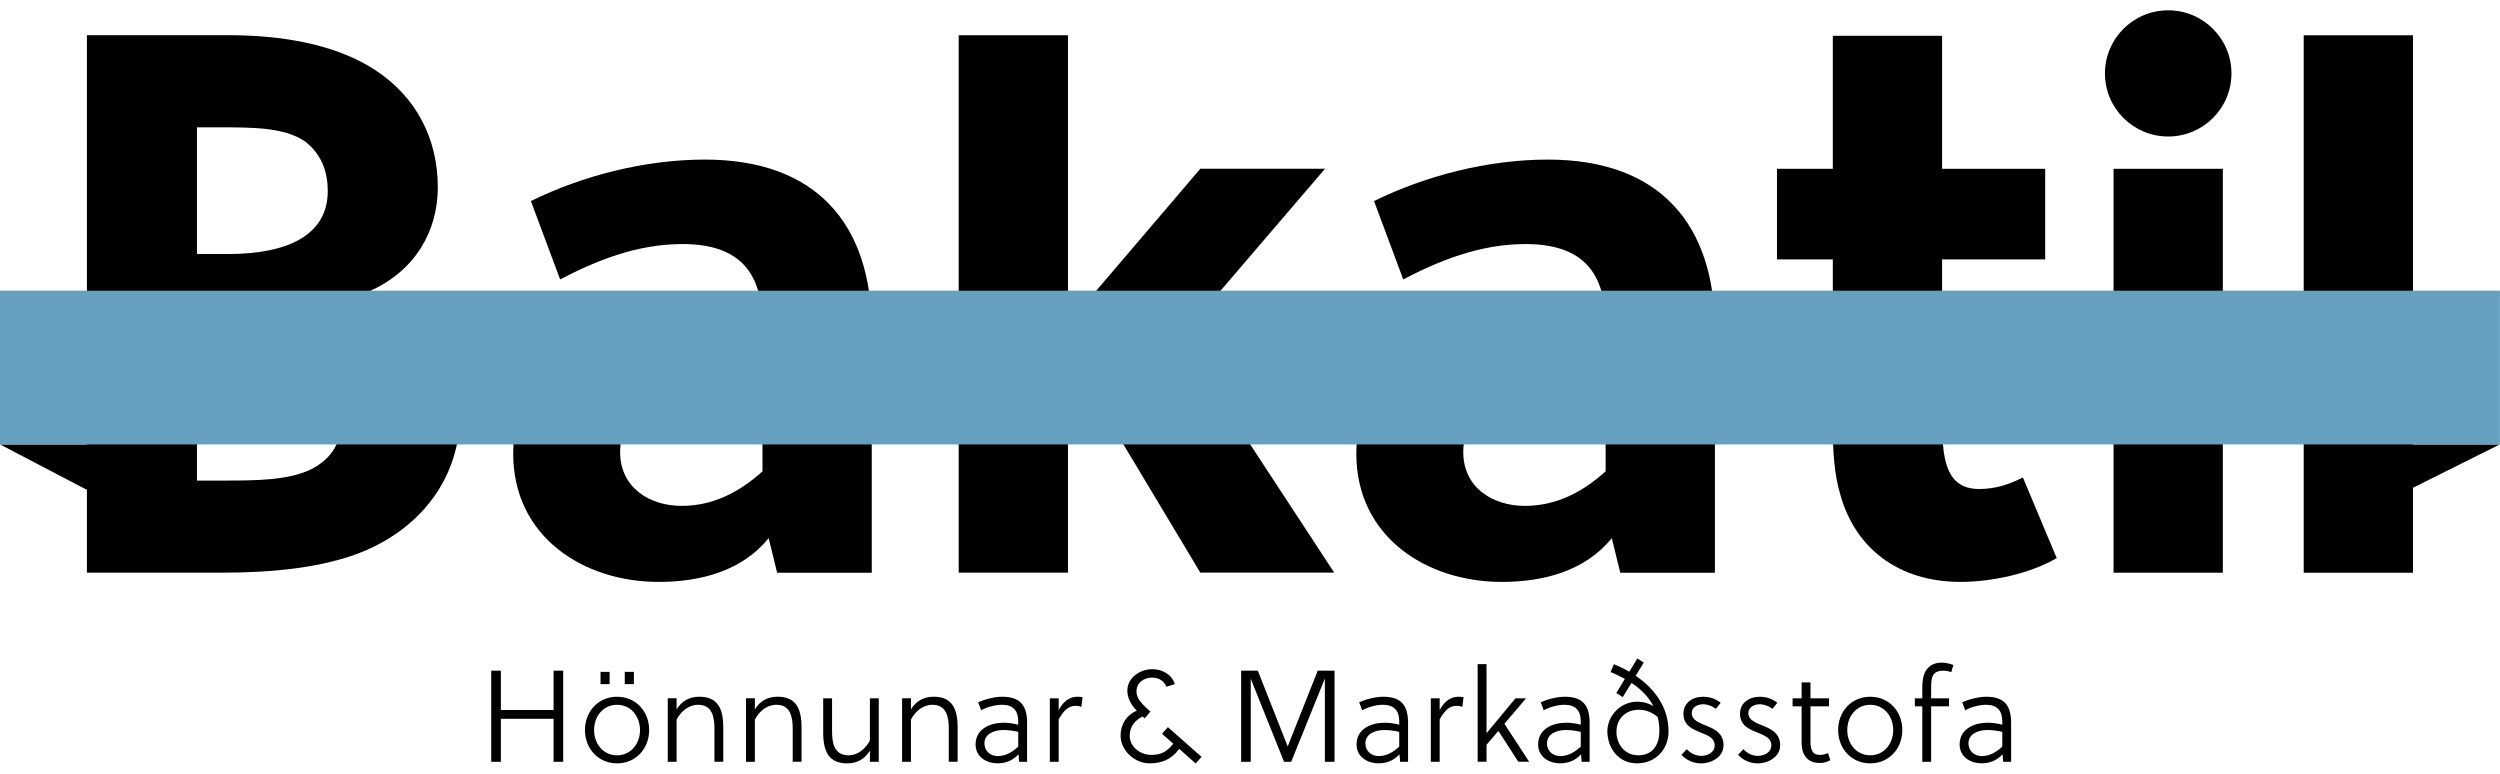
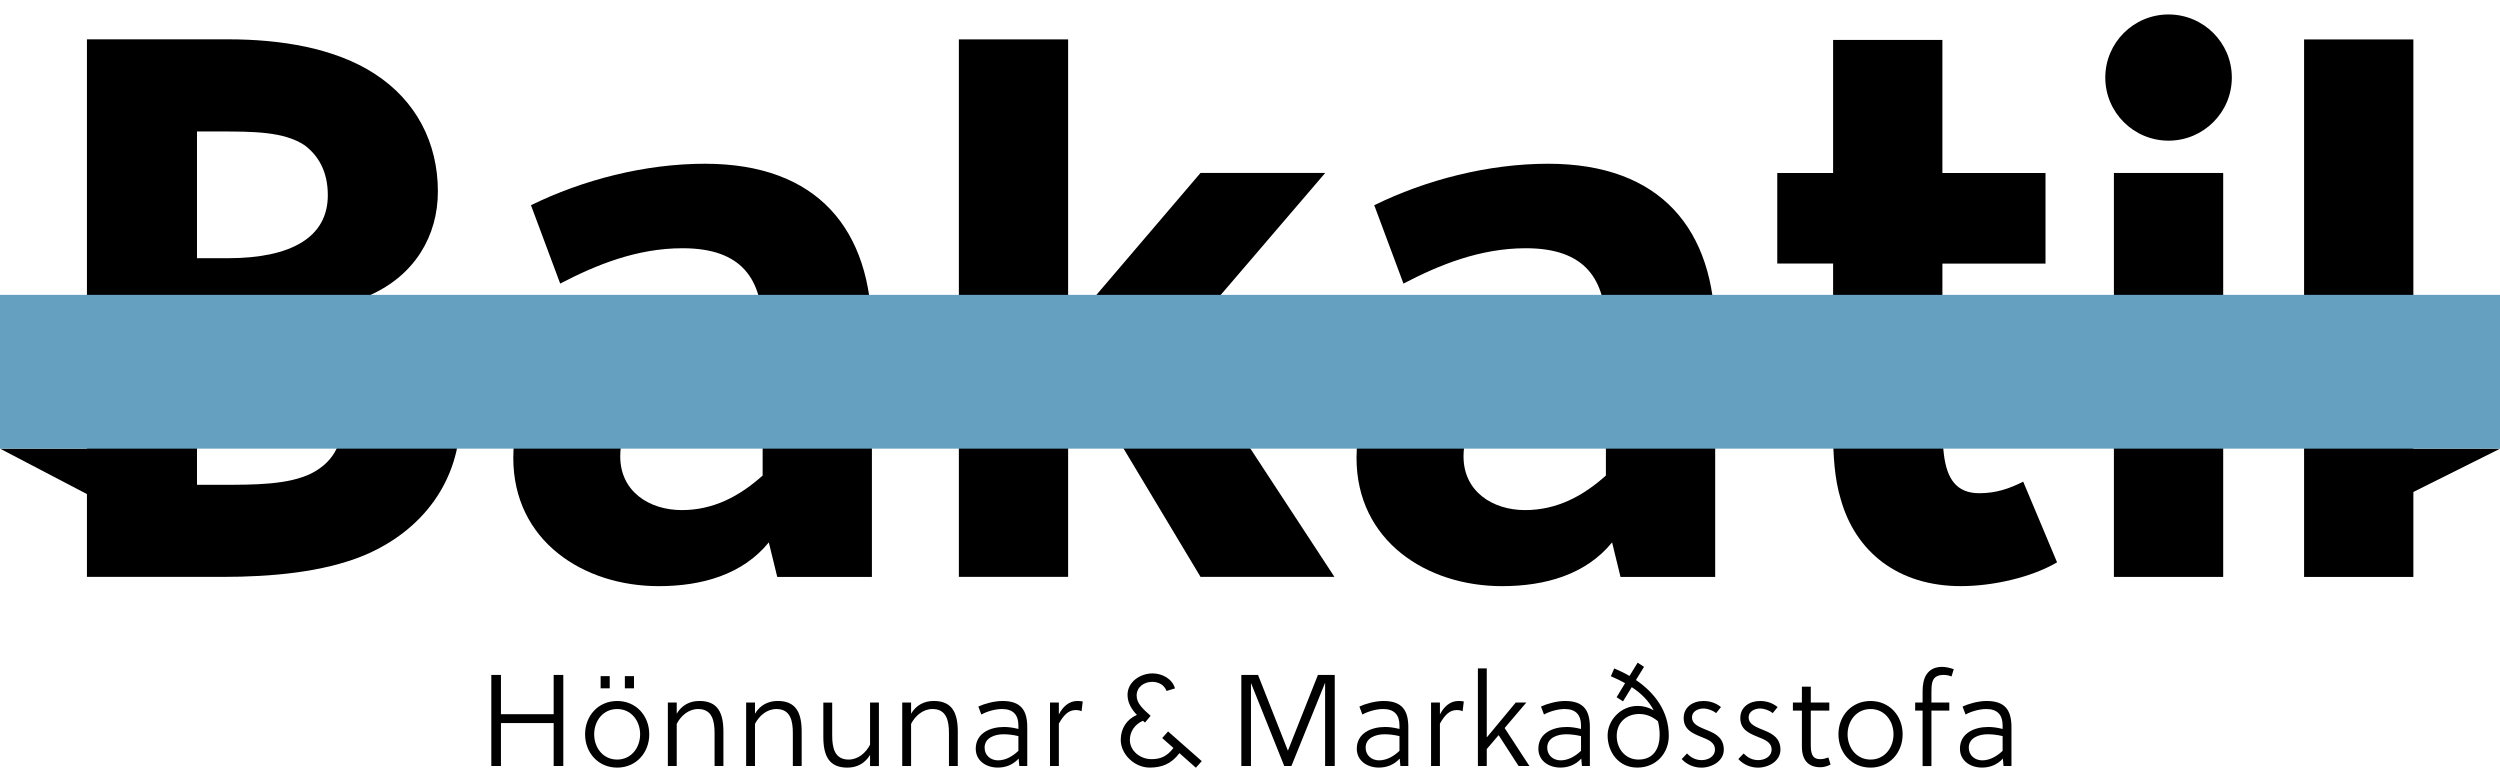
- <svg xmlns="http://www.w3.org/2000/svg" xmlns:xlink="http://www.w3.org/1999/xlink" version="1.1" id="Layer_1" x="0px" y="0px" width="119.06px" height="36.85px" viewBox="0 0 119.06 36.85" enable-background="new 0 0 119.06 36.85" xml:space="preserve">
+ <svg xmlns="http://www.w3.org/2000/svg" xmlns:xlink="http://www.w3.org/1999/xlink" version="1.1" id="Layer_1" x="0px" y="0px" width="400px" height="123.801px" viewBox="-140.47 -43.475 400 123.801" enable-background="new -140.47 -43.475 400 123.801" xml:space="preserve">
  <g>
-     <defs>
-       <rect id="SVGID_1_" y="0.49" width="119.055" height="35.869" />
-     </defs>
-     <clipPath id="SVGID_2_">
-       <use xlink:href="#SVGID_1_" overflow="visible" />
-     </clipPath>
-     <path clip-path="url(#SVGID_2_)" d="M95.357,34.854v0.701c-0.286,0.273-0.622,0.453-0.97,0.453c-0.354,0-0.641-0.236-0.641-0.604   c0-0.471,0.485-0.637,0.901-0.637C94.866,34.768,95.097,34.791,95.357,34.854 M95.4,36.279h0.378v-1.846   c0-0.783-0.279-1.252-1.18-1.252c-0.397,0-0.87,0.135-1.149,0.266l0.144,0.379c0.235-0.133,0.634-0.262,0.987-0.262   c0.528,0,0.777,0.279,0.777,0.781v0.168c-0.273-0.068-0.485-0.094-0.689-0.094c-0.647,0-1.343,0.291-1.343,1.035   c0,0.57,0.49,0.898,1.051,0.898c0.348,0,0.701-0.111,0.993-0.428L95.4,36.279z M93.03,31.668c-0.143-0.049-0.348-0.111-0.547-0.111   c-0.373,0-0.602,0.143-0.745,0.354c-0.143,0.211-0.191,0.502-0.191,0.812v0.533h-0.354v0.383h0.354v2.641h0.421v-2.641h0.851   v-0.383h-0.851V32.76c0-0.336,0.024-0.584,0.192-0.715c0.112-0.086,0.262-0.105,0.386-0.105c0.148,0,0.272,0.031,0.379,0.074   L93.03,31.668z M90.162,34.768c0,0.631-0.417,1.203-1.094,1.203s-1.094-0.572-1.094-1.203c0-0.633,0.417-1.203,1.094-1.203   S90.162,34.135,90.162,34.768 M89.068,33.182c-0.9,0-1.528,0.705-1.528,1.586c0,0.879,0.628,1.586,1.528,1.586   c0.901,0,1.528-0.707,1.528-1.586C90.597,33.887,89.97,33.182,89.068,33.182 M87.104,33.639v-0.383h-0.882V32.5H85.8v0.756h-0.429   v0.383H85.8v1.717c0,0.627,0.292,0.98,0.882,0.98c0.18,0,0.347-0.057,0.483-0.131l-0.105-0.334c-0.136,0.049-0.26,0.08-0.372,0.08   c-0.28,0-0.466-0.1-0.466-0.645v-1.668H87.104z M84.643,33.471c-0.236-0.191-0.516-0.289-0.833-0.289   c-0.509,0-0.944,0.289-0.944,0.811c0,0.553,0.429,0.732,0.826,0.893c0.342,0.137,0.665,0.26,0.665,0.607s-0.342,0.504-0.634,0.504   c-0.286,0-0.517-0.125-0.695-0.318l-0.255,0.268c0.248,0.271,0.596,0.408,0.938,0.408c0.51,0,1.067-0.32,1.067-0.854   c0-0.541-0.366-0.752-0.739-0.906c-0.385-0.162-0.776-0.279-0.776-0.639c0-0.285,0.299-0.416,0.535-0.416   c0.224,0,0.446,0.088,0.614,0.217L84.643,33.471z M81.946,33.471c-0.235-0.191-0.516-0.289-0.833-0.289   c-0.509,0-0.942,0.289-0.942,0.811c0,0.553,0.427,0.732,0.824,0.893c0.343,0.137,0.665,0.26,0.665,0.607s-0.341,0.504-0.634,0.504   c-0.286,0-0.515-0.125-0.695-0.318l-0.255,0.268c0.249,0.271,0.597,0.408,0.938,0.408c0.51,0,1.067-0.32,1.067-0.854   c0-0.541-0.365-0.752-0.738-0.906c-0.385-0.162-0.777-0.279-0.777-0.639c0-0.285,0.299-0.416,0.535-0.416   c0.224,0,0.448,0.088,0.615,0.217L81.946,33.471z M79.027,34.805c0,0.625-0.286,1.166-1.007,1.166   c-0.634,0-1.038-0.516-1.038-1.123c0-0.658,0.479-1.047,1.069-1.047c0.36,0,0.64,0.135,0.895,0.346   C78.996,34.352,79.027,34.568,79.027,34.805 M76.549,34.824c0,0.785,0.515,1.529,1.41,1.529c0.92,0,1.503-0.699,1.503-1.512   c0-1.166-0.664-2.045-1.565-2.658l0.385-0.627l-0.304-0.199l-0.386,0.633c-0.236-0.137-0.479-0.254-0.728-0.359l-0.161,0.373   c0.236,0.098,0.467,0.211,0.678,0.328l-0.404,0.67l0.305,0.197l0.416-0.676c0.454,0.297,0.814,0.658,1.044,1.104   c-0.242-0.143-0.497-0.211-0.764-0.211C77.176,33.416,76.549,34.092,76.549,34.824 M75.282,34.854v0.701   c-0.286,0.273-0.621,0.453-0.969,0.453c-0.354,0-0.64-0.236-0.64-0.604c0-0.471,0.483-0.637,0.9-0.637   C74.791,34.768,75.021,34.791,75.282,34.854 M75.326,36.279h0.378v-1.846c0-0.783-0.278-1.252-1.18-1.252   c-0.397,0-0.87,0.135-1.148,0.266l0.143,0.379c0.235-0.133,0.633-0.262,0.987-0.262c0.528,0,0.776,0.279,0.776,0.781v0.168   c-0.272-0.068-0.483-0.094-0.689-0.094c-0.646,0-1.341,0.291-1.341,1.035c0,0.57,0.489,0.898,1.049,0.898   c0.348,0,0.703-0.111,0.995-0.428L75.326,36.279z M72.677,33.256h-0.503l-1.367,1.646l-0.013-0.006v-3.266h-0.422v4.648h0.422   v-0.807l0.565-0.662l0.95,1.469h0.516l-1.18-1.809L72.677,33.256z M68.563,33.256h-0.422v3.023h0.422v-2.02   c0.217-0.385,0.447-0.645,0.795-0.645c0.118,0,0.193,0.012,0.286,0.055l0.056-0.465c-0.087-0.018-0.174-0.023-0.255-0.023   c-0.422,0-0.714,0.309-0.882,0.643V33.256z M66.637,34.854v0.701c-0.286,0.273-0.622,0.453-0.971,0.453   c-0.354,0-0.64-0.236-0.64-0.604c0-0.471,0.485-0.637,0.901-0.637C66.146,34.768,66.376,34.791,66.637,34.854 M66.68,36.279h0.378   v-1.846c0-0.783-0.279-1.252-1.18-1.252c-0.397,0-0.87,0.135-1.149,0.266l0.143,0.379c0.236-0.133,0.634-0.262,0.988-0.262   c0.528,0,0.777,0.279,0.777,0.781v0.168c-0.274-0.068-0.485-0.094-0.69-0.094c-0.646,0-1.342,0.291-1.342,1.035   c0,0.57,0.49,0.898,1.05,0.898c0.349,0,0.702-0.111,0.994-0.428L66.68,36.279z M63.555,31.941h-0.8l-1.43,3.607l-1.423-3.607   h-0.795v4.338h0.459v-3.955l1.585,3.955h0.341l1.604-3.967v3.967h0.459V31.941z M56.943,36.359l0.28-0.314l-1.603-1.414   l-0.28,0.316l0.535,0.471c-0.311,0.41-0.628,0.533-1.044,0.533c-0.559,0-1.031-0.414-1.031-0.91c0-0.41,0.236-0.744,0.621-0.918   l0.099,0.086l0.268-0.322c-0.361-0.322-0.665-0.588-0.665-0.961c0-0.422,0.366-0.656,0.745-0.656c0.305,0,0.578,0.154,0.677,0.434   l0.404-0.123c-0.13-0.453-0.602-0.713-1.068-0.713c-0.584,0-1.192,0.402-1.192,1.021c0,0.354,0.167,0.664,0.446,0.955   c-0.484,0.211-0.769,0.645-0.769,1.191c0,0.682,0.651,1.318,1.378,1.318c0.553,0,1.025-0.16,1.416-0.688L56.943,36.359z    M50.419,33.256h-0.422v3.023h0.422v-2.02c0.217-0.385,0.447-0.645,0.795-0.645c0.118,0,0.192,0.012,0.286,0.055l0.055-0.465   c-0.087-0.018-0.173-0.023-0.254-0.023c-0.423,0-0.715,0.309-0.882,0.643V33.256z M48.492,34.854v0.701   c-0.286,0.273-0.621,0.453-0.969,0.453c-0.354,0-0.64-0.236-0.64-0.604c0-0.471,0.484-0.637,0.901-0.637   C48,34.768,48.23,34.791,48.492,34.854 M48.536,36.279h0.378v-1.846c0-0.783-0.279-1.252-1.18-1.252   c-0.398,0-0.87,0.135-1.149,0.266l0.143,0.379c0.236-0.133,0.633-0.262,0.988-0.262c0.528,0,0.776,0.279,0.776,0.781v0.168   c-0.273-0.068-0.484-0.094-0.689-0.094c-0.647,0-1.342,0.291-1.342,1.035c0,0.57,0.49,0.898,1.049,0.898   c0.348,0,0.703-0.111,0.995-0.428L48.536,36.279z M42.961,33.256v3.023h0.422v-2.008c0.198-0.385,0.565-0.707,1.019-0.707   c0.677,0,0.783,0.576,0.783,1.146v1.568h0.421v-1.637c0-0.912-0.279-1.461-1.142-1.461c-0.466,0-0.839,0.203-1.081,0.605v-0.531   H42.961z M41.85,36.279v-3.023h-0.422v2.008c-0.199,0.385-0.565,0.707-1.019,0.707c-0.677,0-0.783-0.578-0.783-1.146v-1.568h-0.422   v1.635c0,0.912,0.279,1.463,1.143,1.463c0.466,0,0.839-0.205,1.081-0.605v0.531H41.85z M35.528,33.256v3.023h0.422v-2.008   c0.198-0.385,0.565-0.707,1.019-0.707c0.677,0,0.783,0.576,0.783,1.146v1.568h0.421v-1.637c0-0.912-0.279-1.461-1.142-1.461   c-0.466,0-0.839,0.203-1.081,0.605v-0.531H35.528z M31.801,33.256v3.023h0.422v-2.008c0.198-0.385,0.565-0.707,1.019-0.707   c0.677,0,0.783,0.576,0.783,1.146v1.568h0.421v-1.637c0-0.912-0.279-1.461-1.142-1.461c-0.466,0-0.839,0.203-1.081,0.605v-0.531   H31.801z M30.188,31.998h-0.434v0.582h0.434V31.998z M29.033,31.998h-0.434v0.582h0.434V31.998z M30.48,34.768   c0,0.631-0.417,1.203-1.094,1.203c-0.677,0-1.094-0.572-1.094-1.203c0-0.633,0.417-1.203,1.094-1.203   C30.063,33.564,30.48,34.135,30.48,34.768 M29.387,33.182c-0.901,0-1.528,0.705-1.528,1.586c0,0.879,0.627,1.586,1.528,1.586   c0.901,0,1.528-0.707,1.528-1.586C30.915,33.887,30.288,33.182,29.387,33.182 M26.822,36.279v-4.338h-0.459v1.871h-2.51v-1.871   h-0.459v4.338h0.459v-2.047h2.51v2.047H26.822z" />
+     <g>
+       <g>
+         <defs>
+           <rect id="SVGID_1_" x="-140.47" y="-41.169" width="400.05" height="120.527" />
+         </defs>
+         <clipPath id="SVGID_2_">
+           <use xlink:href="#SVGID_1_" overflow="visible" />
+         </clipPath>
+         <path clip-path="url(#SVGID_2_)" d="M179.949,74.301v2.356c-0.961,0.92-2.09,1.523-3.258,1.523c-1.191,0-2.156-0.795-2.156-2.032     c0-1.581,1.631-2.14,3.028-2.14C178.3,74.012,179.076,74.091,179.949,74.301 M180.094,79.089h1.27v-6.201     c0-2.633-0.938-4.207-3.963-4.207c-1.337,0-2.924,0.452-3.863,0.893l0.483,1.277c0.791-0.451,2.133-0.883,3.317-0.883     c1.774,0,2.611,0.938,2.611,2.624v0.565c-0.918-0.23-1.631-0.315-2.316-0.315c-2.173,0-4.512,0.978-4.512,3.479     c0,1.913,1.647,3.016,3.53,3.016c1.172,0,2.355-0.374,3.338-1.438L180.094,79.089z M172.13,63.598     c-0.479-0.164-1.168-0.374-1.838-0.374c-1.254,0-2.024,0.482-2.504,1.191c-0.479,0.709-0.643,1.687-0.643,2.727v1.791h-1.188     v1.287h1.188v8.872h1.414V70.22h2.861v-1.287h-2.861v-1.666c0-1.129,0.082-1.963,0.646-2.402     c0.378-0.289,0.879-0.355,1.296-0.355c0.499,0,0.915,0.106,1.273,0.251L172.13,63.598z M162.492,74.012     c0,2.121-1.401,4.044-3.675,4.044c-2.274,0-3.675-1.923-3.675-4.044c0-2.125,1.4-4.041,3.675-4.041     C161.091,69.971,162.492,71.887,162.492,74.012 M158.817,68.684c-3.025,0-5.136,2.369-5.136,5.328     c0,2.955,2.11,5.331,5.136,5.331c3.029,0,5.135-2.376,5.135-5.331C163.955,71.053,161.849,68.684,158.817,68.684 M152.218,70.22     v-1.287h-2.962v-2.539h-1.422v2.539h-1.44v1.287h1.44v5.769c0,2.106,0.981,3.295,2.967,3.295c0.604,0,1.164-0.194,1.621-0.439     l-0.351-1.123c-0.46,0.164-0.877,0.269-1.251,0.269c-0.942,0-1.564-0.337-1.564-2.168v-5.604h2.962V70.22z M143.949,69.656     c-0.794-0.643-1.736-0.972-2.799-0.972c-1.714,0-3.173,0.972-3.173,2.728c0,1.856,1.439,2.457,2.775,2.999     c1.148,0.459,2.235,0.873,2.235,2.041c0,1.164-1.149,1.692-2.13,1.692c-0.962,0-1.74-0.419-2.337-1.068l-0.857,0.898     c0.835,0.912,2.002,1.372,3.151,1.372c1.716,0,3.586-1.073,3.586-2.868c0-1.818-1.23-2.526-2.483-3.045     c-1.293-0.545-2.605-0.938-2.605-2.147c0-0.957,1.004-1.397,1.795-1.397c0.754,0,1.499,0.295,2.063,0.729L143.949,69.656z      M134.885,69.656c-0.791-0.643-1.733-0.972-2.799-0.972c-1.71,0-3.167,0.972-3.167,2.728c0,1.856,1.438,2.457,2.77,2.999     c1.152,0.459,2.235,0.873,2.235,2.041c0,1.164-1.146,1.692-2.13,1.692c-0.962,0-1.729-0.419-2.337-1.068l-0.856,0.898     c0.837,0.912,2.005,1.372,3.153,1.372c1.713,0,3.584-1.073,3.584-2.868c0-1.818-1.228-2.526-2.481-3.045     c-1.292-0.545-2.608-0.938-2.608-2.147c0-0.957,1.004-1.397,1.798-1.397c0.752,0,1.503,0.295,2.064,0.729L134.885,69.656z      M125.077,74.138c0,2.101-0.961,3.918-3.383,3.918c-2.13,0-3.489-1.732-3.489-3.773c0-2.212,1.609-3.519,3.591-3.519     c1.211,0,2.152,0.454,3.01,1.162C124.972,72.615,125.077,73.34,125.077,74.138 M116.749,74.2c0,2.638,1.732,5.139,4.739,5.139     c3.091,0,5.049-2.35,5.049-5.079c0-3.918-2.23-6.872-5.256-8.933l1.292-2.107l-1.02-0.669l-1.301,2.127     c-0.79-0.461-1.607-0.854-2.444-1.205l-0.541,1.253c0.794,0.329,1.569,0.71,2.277,1.104l-1.355,2.251l1.024,0.659l1.397-2.271     c1.526,0.998,2.737,2.212,3.508,3.711c-0.814-0.481-1.67-0.708-2.565-0.708C118.855,69.472,116.749,71.742,116.749,74.2      M112.493,74.301v2.356c-0.961,0.92-2.087,1.523-3.256,1.523c-1.191,0-2.152-0.795-2.152-2.032c0-1.581,1.624-2.14,3.025-2.14     C110.843,74.012,111.617,74.091,112.493,74.301 M112.64,79.089h1.27v-6.201c0-2.633-0.935-4.207-3.964-4.207     c-1.335,0-2.924,0.452-3.858,0.893l0.481,1.277c0.788-0.451,2.127-0.883,3.314-0.883c1.775,0,2.609,0.938,2.609,2.624v0.565     c-0.916-0.23-1.624-0.315-2.317-0.315c-2.168,0-4.505,0.978-4.505,3.479c0,1.913,1.644,3.016,3.524,3.016     c1.172,0,2.362-0.374,3.343-1.438L112.64,79.089z M103.741,68.933h-1.693l-4.59,5.53l-0.046-0.021V63.47h-1.418v15.616h1.418     v-2.71l1.899-2.226l3.193,4.936h1.732l-3.964-6.077L103.741,68.933z M89.917,68.933h-1.418v10.156h1.418v-6.785     c0.729-1.293,1.5-2.169,2.67-2.169c0.398,0,0.647,0.042,0.963,0.187l0.187-1.562c-0.292-0.063-0.584-0.079-0.857-0.079     c-1.417,0-2.397,1.036-2.962,2.159V68.933z M83.445,74.301v2.356c-0.961,0.92-2.09,1.523-3.265,1.523     c-1.188,0-2.149-0.795-2.149-2.032c0-1.581,1.631-2.14,3.029-2.14C81.795,74.012,82.566,74.091,83.445,74.301 M83.59,79.089     h1.271v-6.201c0-2.633-0.938-4.207-3.967-4.207c-1.333,0-2.925,0.452-3.86,0.893l0.479,1.277c0.795-0.451,2.13-0.883,3.321-0.883     c1.774,0,2.611,0.938,2.611,2.624v0.565c-0.922-0.23-1.631-0.315-2.319-0.315c-2.173,0-4.509,0.978-4.509,3.479     c0,1.913,1.647,3.016,3.528,3.016c1.17,0,2.358-0.374,3.34-1.438L83.59,79.089z M73.09,64.513h-2.691l-4.804,12.122l-4.78-12.122     h-2.672v14.576h1.542v-13.29l5.325,13.29h1.146l5.391-13.329v13.329h1.543V64.513z M50.87,79.359l0.942-1.054l-5.388-4.751     l-0.942,1.061l1.798,1.584c-1.043,1.379-2.109,1.791-3.507,1.791c-1.877,0-3.465-1.39-3.465-3.058c0-1.378,0.794-2.5,2.086-3.085     l0.335,0.289l0.899-1.083c-1.211-1.082-2.235-1.976-2.235-3.229c0-1.418,1.231-2.206,2.503-2.206c1.024,0,1.943,0.52,2.274,1.461     l1.359-0.413c-0.437-1.522-2.021-2.396-3.59-2.396c-1.962,0-4.003,1.348-4.003,3.429c0,1.191,0.561,2.231,1.496,3.209     c-1.625,0.71-2.583,2.167-2.583,4.004c0,2.291,2.189,4.427,4.63,4.427c1.857,0,3.445-0.539,4.758-2.311L50.87,79.359z      M28.947,68.933H27.53v10.156h1.417v-6.785c0.732-1.293,1.503-2.169,2.672-2.169c0.396,0,0.646,0.042,0.961,0.187l0.187-1.562     c-0.296-0.063-0.584-0.079-0.856-0.079c-1.421,0-2.402,1.036-2.964,2.159V68.933z M22.473,74.301v2.356     c-0.961,0.92-2.087,1.523-3.255,1.523c-1.191,0-2.152-0.795-2.152-2.032c0-1.581,1.627-2.14,3.028-2.14     C20.819,74.012,21.594,74.091,22.473,74.301 M22.62,79.089h1.271v-6.201c0-2.633-0.939-4.207-3.964-4.207     c-1.338,0-2.924,0.452-3.862,0.893l0.483,1.277c0.791-0.451,2.126-0.883,3.317-0.883c1.775,0,2.608,0.938,2.608,2.624v0.565     c-0.915-0.23-1.627-0.315-2.313-0.315c-2.175,0-4.512,0.978-4.512,3.479c0,1.913,1.647,3.016,3.524,3.016     c1.172,0,2.362-0.374,3.344-1.438L22.62,79.089z M3.887,68.933v10.156h1.417v-6.746c0.666-1.293,1.9-2.375,3.426-2.375     c2.274,0,2.632,1.936,2.632,3.852v5.267h1.414v-5.499c0-3.065-0.938-4.909-3.839-4.909c-1.565,0-2.819,0.682-3.633,2.034v-1.786     H3.887V68.933z M0.156,79.089V68.933h-1.418v6.747c-0.669,1.294-1.899,2.376-3.425,2.376c-2.274,0-2.631-1.942-2.631-3.85v-5.27     h-1.418v5.493c0,3.065,0.938,4.916,3.843,4.916c1.565,0,2.818-0.689,3.632-2.032v1.781h1.418V79.089z M-21.088,68.933v10.156     h1.417v-6.746c0.666-1.293,1.9-2.375,3.426-2.375c2.274,0,2.629,1.936,2.629,3.852v5.267h1.414v-5.499     c0-3.065-0.935-4.909-3.836-4.909c-1.566,0-2.819,0.682-3.633,2.034v-1.786h-1.417V68.933z M-33.613,68.933v10.156h1.42v-6.746     c0.663-1.293,1.897-2.375,3.422-2.375c2.274,0,2.632,1.936,2.632,3.852v5.267h1.414v-5.499c0-3.065-0.938-4.909-3.835-4.909     c-1.569,0-2.823,0.682-3.633,2.034v-1.786h-1.42V68.933z M-39.031,64.707h-1.46v1.956h1.46V64.707z M-42.913,64.707h-1.457v1.956     h1.457V64.707z M-38.05,74.012c0,2.121-1.402,4.044-3.675,4.044c-2.277,0-3.678-1.923-3.678-4.044     c0-2.125,1.401-4.041,3.678-4.041C-39.451,69.968-38.05,71.887-38.05,74.012 M-41.721,68.684c-3.028,0-5.136,2.369-5.136,5.328     c0,2.955,2.107,5.331,5.136,5.331c3.025,0,5.132-2.376,5.132-5.331C-36.59,71.053-38.696,68.684-41.721,68.684 M-50.342,79.089     V64.513h-1.542v6.288h-8.433v-6.288h-1.542v14.576h1.542v-6.877h8.433v6.877H-50.342z" />
+       </g>
+     </g>
+     <polygon points="30.43,10.484 30.43,-37.172 12.948,-37.172 12.948,48.822 30.43,48.822  " />
+     <polygon points="48.409,11.226 71.566,-15.806 51.612,-15.806 30.43,9.011 30.43,13.503 51.612,48.822 73.037,48.822  " />
+     <g>
+       <g>
+         <defs>
+           <rect id="SVGID_3_" x="-140.47" y="-41.169" width="400.05" height="120.527" />
+         </defs>
+         <clipPath id="SVGID_4_">
+           <use xlink:href="#SVGID_3_" overflow="visible" />
+         </clipPath>
+         <path clip-path="url(#SVGID_4_)" d="M-108.951,34.092h4.062c5.171,0,10.592,0,14.285-1.845c3.077-1.604,4.928-4.181,4.928-8.607     c0-7.127-4.679-11.551-13.424-11.551h-9.85V34.092z M-108.951-2.162h4.925c10.101,0,16.007-3.317,16.007-10.074     c0-3.935-1.602-6.392-3.695-7.987c-3.321-2.215-8.246-2.215-13.789-2.215h-3.448V-2.162z M-103.905-37.182     c8.25,0,16.994,1.352,23.399,5.529c6.648,4.302,10.097,11.059,10.097,18.803c0,7.127-3.698,13.392-10.839,16.587     c8.745,2.947,14.409,10.445,14.409,19.545c0,10.191-6.035,18.179-15.393,22.11c-6.527,2.704-14.901,3.437-22.659,3.437h-21.67     v-86.011H-103.905z" />
+       </g>
+       <g>
+         <defs>
+           <rect id="SVGID_5_" x="-140.47" y="-41.169" width="400.05" height="120.527" />
+         </defs>
+         <clipPath id="SVGID_6_">
+           <use xlink:href="#SVGID_5_" overflow="visible" />
+         </clipPath>
+         <path clip-path="url(#SVGID_6_)" d="M-18.449,20.694c-3.324-0.735-6.157-1.103-8.87-1.103c-6.402,0-13.913,2.329-13.913,9.952     c0,5.651,4.676,8.597,9.851,8.597c5.051,0,9.237-2.211,12.933-5.529V20.694z M-16.11,48.835l-1.352-5.529     c-4.187,5.158-10.718,7.003-17.612,7.003c-12.066,0-23.269-7.246-23.269-20.523c0-15.849,14.77-20.886,28.197-20.886     c3.57,0,7.636,0.492,11.699,1.352V9.27c0-8.111-3.325-13.027-12.808-13.027c-7.387,0-13.914,2.704-19.584,5.654l-4.676-12.535     c8.25-4.056,18.222-6.638,27.831-6.638c17.976,0,26.72,10.444,26.72,27.278v38.833H-16.11z" />
+       </g>
+       <g>
+         <defs>
+           <rect id="SVGID_7_" x="-140.47" y="-41.169" width="400.05" height="120.527" />
+         </defs>
+         <clipPath id="SVGID_8_">
+           <use xlink:href="#SVGID_7_" overflow="visible" />
+         </clipPath>
+         <path clip-path="url(#SVGID_8_)" d="M116.473,20.694c-3.32-0.735-6.159-1.103-8.867-1.103c-6.405,0-13.913,2.329-13.913,9.952     c0,5.651,4.68,8.597,9.851,8.597c5.051,0,9.234-2.211,12.93-5.529V20.694z M118.812,48.835l-1.348-5.529     c-4.19,5.158-10.714,7.003-17.611,7.003c-12.07,0-23.279-7.246-23.279-20.523c0-15.849,14.78-20.886,28.204-20.886     c3.566,0,7.629,0.492,11.695,1.352V9.27c0-8.111-3.32-13.027-12.804-13.027c-7.394,0-13.921,2.704-19.585,5.654L79.41-10.638     c8.25-4.056,18.225-6.638,27.825-6.638c17.982,0,26.725,10.444,26.725,27.278v38.833H118.812z" />
+       </g>
+       <g>
+         <defs>
+           <rect id="SVGID_9_" x="-140.47" y="-41.169" width="400.05" height="120.527" />
+         </defs>
+         <clipPath id="SVGID_10_">
+           <use xlink:href="#SVGID_9_" overflow="visible" />
+         </clipPath>
+         <path clip-path="url(#SVGID_10_)" d="M170.314-1.302v25.066c0,1.963,0,3.691,0.244,5.532c0.488,3.807,1.973,6.144,5.667,6.144     c2.709,0,4.808-0.744,7.019-1.847l5.417,12.905c-4.187,2.451-10.343,3.807-15.393,3.807c-10.098,0-16.869-5.532-19.213-13.881     c-0.984-3.195-1.228-7.009-1.228-10.825V-1.306h-8.935V-15.8h8.935v-21.287h17.486V-15.8h16.499v14.497H170.314z" />
+       </g>
+     </g>
+     <rect x="197.755" y="-15.8" width="17.486" height="64.631" />
+     <rect x="228.183" y="-37.165" width="17.486" height="86" />
+     <g>
+       <g>
+         <defs>
+           <rect id="SVGID_11_" x="-140.47" y="-41.169" width="400.05" height="120.527" />
+         </defs>
+         <clipPath id="SVGID_12_">
+           <use xlink:href="#SVGID_11_" overflow="visible" />
+         </clipPath>
+         <path clip-path="url(#SVGID_12_)" d="M196.377-31.065c0-5.575,4.534-10.097,10.119-10.097c5.588,0,10.127,4.522,10.127,10.097     c0,5.576-4.539,10.097-10.127,10.097C200.911-20.969,196.377-25.49,196.377-31.065" />
+       </g>
+     </g>
+     <polygon points="-140.46,28.309 -117.828,40.146 -117.828,28.309  " />
+     <polygon points="236.527,28.309 236.527,39.801 259.554,28.309  " />
+     <polygon fill="#65A0C1" points="-140.47,3.702 -140.47,7.236 -140.47,28.303 -140.47,28.309 -140.46,28.309 -117.831,28.309   236.531,28.309 259.554,28.309 259.58,28.309 259.58,3.702  " />
  </g>
-   <polygon points="50.86,15.862 50.86,1.679 45.657,1.679 45.657,27.271 50.86,27.271 " />
-   <polygon points="56.211,16.082 63.102,8.037 57.164,8.037 50.86,15.423 50.86,16.76 57.164,27.271 63.54,27.271 " />
-   <g>
-     <defs>
-       <rect id="SVGID_3_" y="0.49" width="119.055" height="35.869" />
-     </defs>
-     <clipPath id="SVGID_4_">
-       <use xlink:href="#SVGID_3_" overflow="visible" />
-     </clipPath>
-     <path clip-path="url(#SVGID_4_)" d="M9.38,22.887h1.209c1.539,0,3.152,0,4.251-0.549c0.916-0.477,1.466-1.244,1.466-2.561   c0-2.121-1.392-3.438-3.995-3.438H9.38V22.887z M9.38,12.098h1.465c3.006,0,4.764-0.987,4.764-2.998   c0-1.171-0.476-1.902-1.099-2.377c-0.989-0.659-2.455-0.659-4.104-0.659H9.38V12.098z M10.882,1.676   c2.455,0,5.057,0.402,6.963,1.646c1.979,1.28,3.005,3.291,3.005,5.595c0,2.121-1.1,3.986-3.225,4.937   c2.602,0.877,4.288,3.108,4.288,5.816c0,3.033-1.796,5.41-4.581,6.58c-1.943,0.805-4.435,1.023-6.743,1.023h-6.45V1.676H10.882z" />
-     <path clip-path="url(#SVGID_4_)" d="M36.313,18.9c-0.989-0.219-1.832-0.328-2.639-0.328c-1.906,0-4.141,0.693-4.141,2.961   c0,1.682,1.392,2.559,2.932,2.559c1.503,0,2.749-0.658,3.848-1.645V18.9z M37.01,27.275l-0.403-1.646   c-1.246,1.535-3.189,2.084-5.241,2.084c-3.591,0-6.925-2.156-6.925-6.107c0-4.717,4.396-6.216,8.392-6.216   c1.062,0,2.272,0.146,3.481,0.402v-0.292c0-2.414-0.989-3.877-3.811-3.877c-2.199,0-4.141,0.805-5.828,1.683l-1.392-3.731   C27.738,8.368,30.706,7.6,33.565,7.6c5.35,0,7.952,3.108,7.952,8.118v11.557H37.01z" />
-     <path clip-path="url(#SVGID_4_)" d="M76.467,18.9c-0.989-0.219-1.833-0.328-2.639-0.328c-1.906,0-4.141,0.693-4.141,2.961   c0,1.682,1.393,2.559,2.932,2.559c1.503,0,2.748-0.658,3.848-1.645V18.9z M77.163,27.275l-0.402-1.646   c-1.247,1.535-3.188,2.084-5.241,2.084c-3.592,0-6.927-2.156-6.927-6.107c0-4.717,4.398-6.216,8.393-6.216   c1.062,0,2.271,0.146,3.481,0.402v-0.292c0-2.414-0.989-3.877-3.811-3.877c-2.2,0-4.143,0.805-5.828,1.683l-1.392-3.731   C67.891,8.368,70.86,7.6,73.718,7.6c5.351,0,7.953,3.108,7.953,8.118v11.557H77.163z" />
-     <path clip-path="url(#SVGID_4_)" d="M92.49,12.354v7.46c0,0.584,0,1.098,0.072,1.646c0.146,1.133,0.587,1.828,1.687,1.828   c0.806,0,1.43-0.221,2.089-0.549l1.612,3.84c-1.246,0.73-3.078,1.133-4.581,1.133c-3.005,0-5.021-1.646-5.718-4.131   c-0.293-0.951-0.365-2.086-0.365-3.221v-8.007h-2.659V8.039h2.659V1.704h5.204v6.335h4.91v4.315H92.49z" />
-   </g>
-   <rect x="100.656" y="8.039" width="5.204" height="19.235" />
-   <rect x="109.712" y="1.681" width="5.204" height="25.594" />
-   <g>
-     <defs>
-       <rect id="SVGID_5_" y="0.49" width="119.055" height="35.869" />
-     </defs>
-     <clipPath id="SVGID_6_">
-       <use xlink:href="#SVGID_5_" overflow="visible" />
-     </clipPath>
-     <path clip-path="url(#SVGID_6_)" d="M100.246,3.496c0-1.659,1.349-3.005,3.012-3.005s3.013,1.346,3.013,3.005   c0,1.66-1.35,3.005-3.013,3.005S100.246,5.156,100.246,3.496" />
-   </g>
-   <polygon points="0.003,21.166 6.738,24.689 6.738,21.166 " />
-   <polygon points="112.195,21.166 112.195,24.586 119.048,21.166 " />
-   <polygon fill="#65A0C1" points="0,13.843 0,14.895 0,21.164 0,21.166 0.003,21.166 6.737,21.166 112.196,21.166 119.048,21.166  119.055,21.166 119.055,13.843 " />
</svg>
